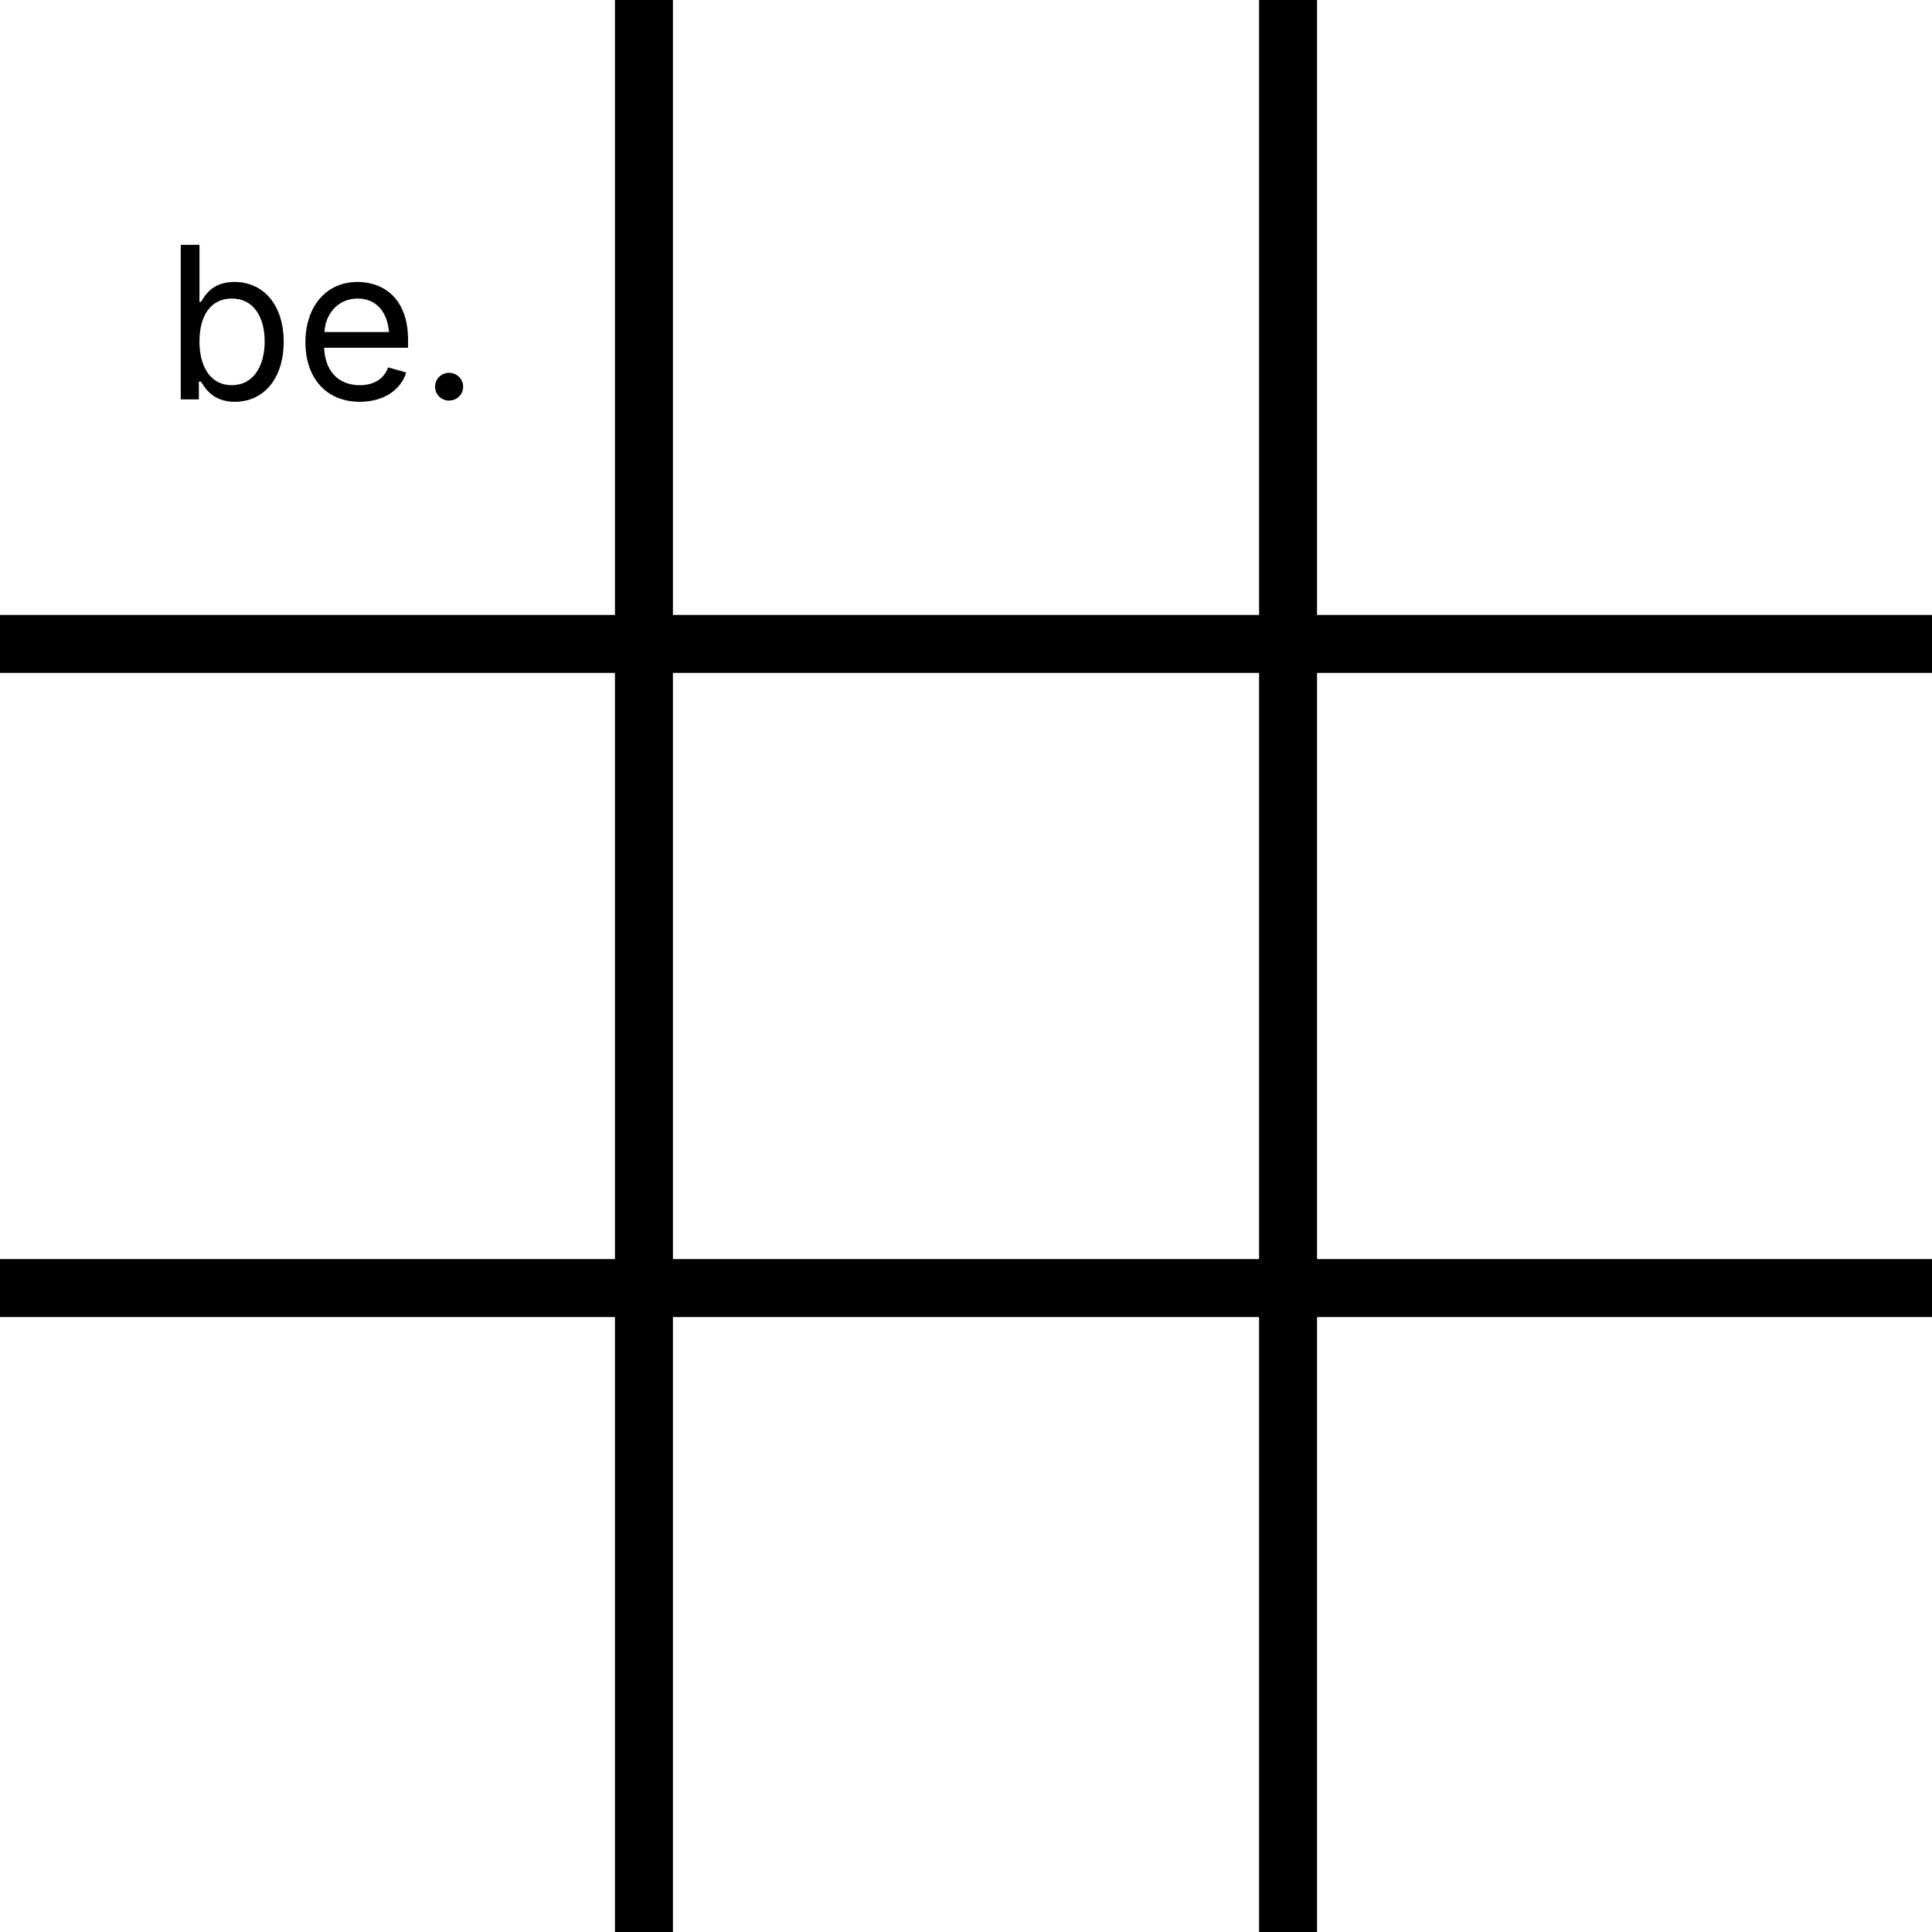
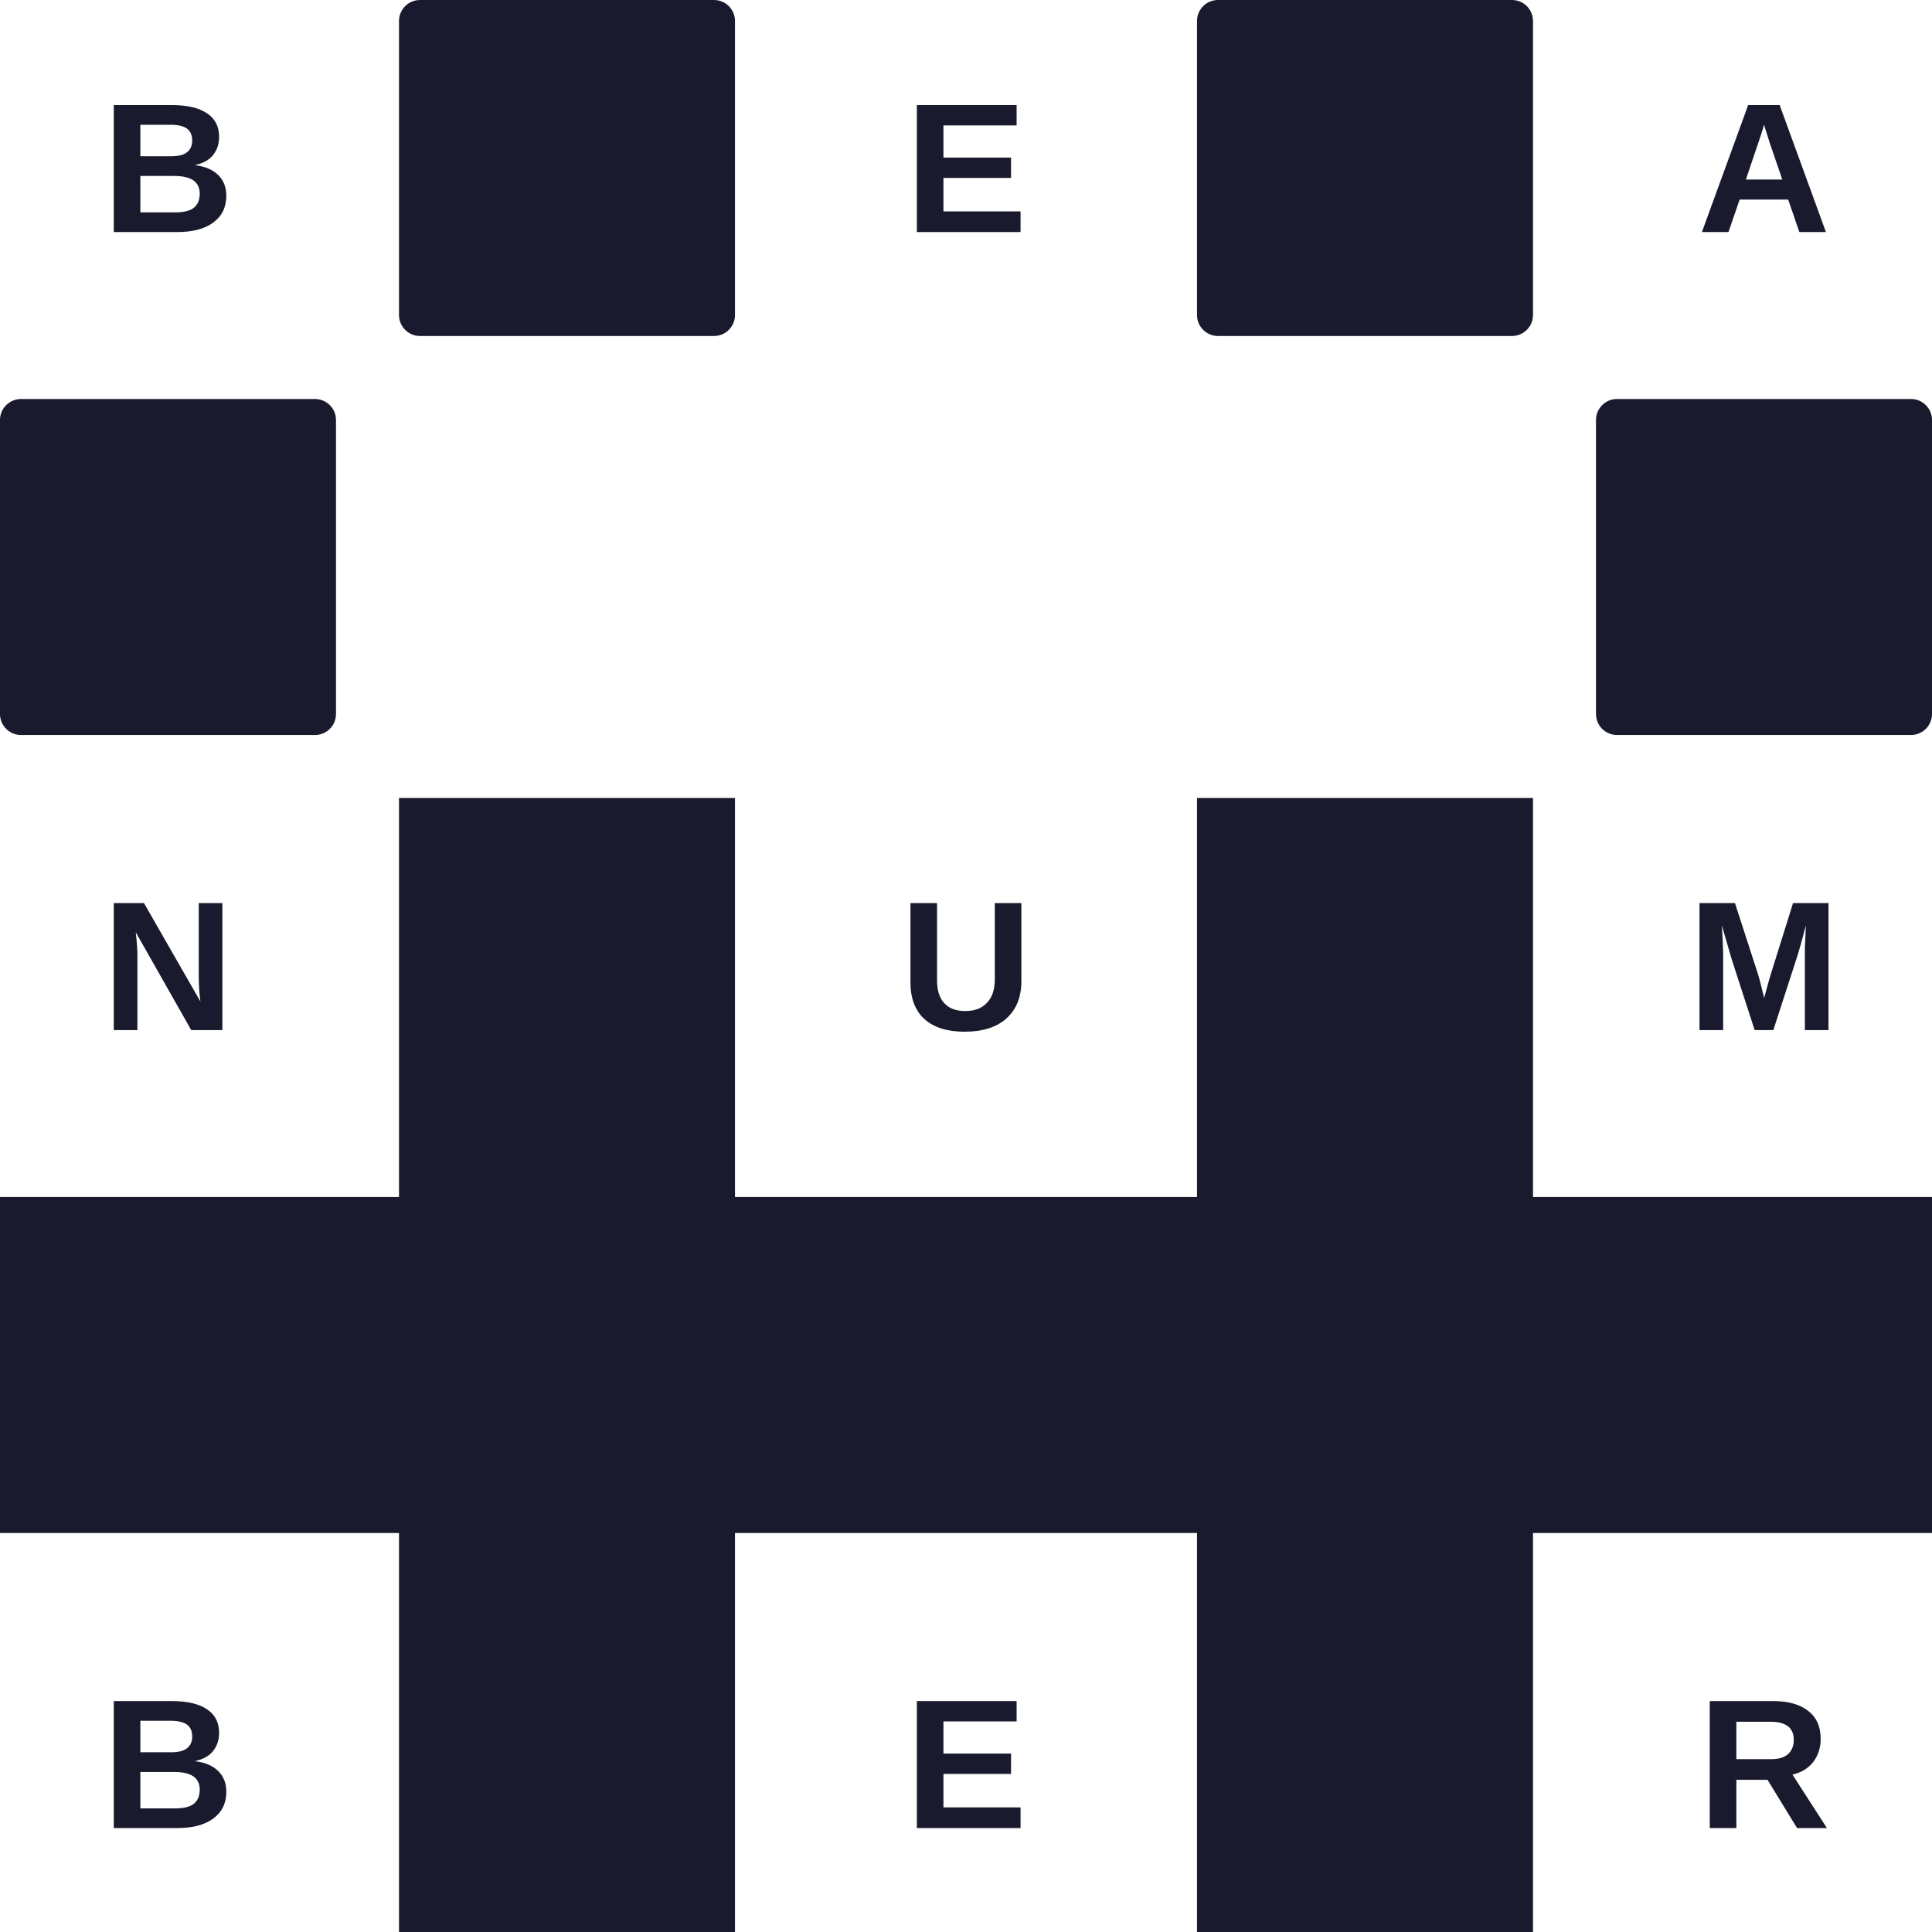
- <svg xmlns="http://www.w3.org/2000/svg" viewBox="0 0 100 100" fill="none">
-   <line x1="33.33" y1="0" x2="33.33" y2="100" stroke="currentColor" stroke-width="3" stroke-linecap="round" vector-effect="non-scaling-stroke" />
-   <line x1="66.67" y1="0" x2="66.67" y2="100" stroke="currentColor" stroke-width="3" stroke-linecap="round" vector-effect="non-scaling-stroke" />
-   <line x1="0" y1="33.33" x2="100" y2="33.33" stroke="currentColor" stroke-width="3" stroke-linecap="round" vector-effect="non-scaling-stroke" />
-   <line x1="0" y1="66.67" x2="100" y2="66.67" stroke="currentColor" stroke-width="3" stroke-linecap="round" vector-effect="non-scaling-stroke" />
-   <text x="16.67" y="16.67" font-family="system-ui, -apple-system, sans-serif" font-size="11" fill="currentColor" text-anchor="middle" dominant-baseline="central" font-weight="400">be.</text>
+ <svg xmlns="http://www.w3.org/2000/svg" viewBox="0 0 92 92" fill="none">
+   <rect x="19" y="0" width="16" height="16" rx="1" fill="#1A1A2E" />
+   <rect x="57" y="0" width="16" height="16" rx="1" fill="#1A1A2E" />
+   <rect x="0" y="19" width="16" height="16" rx="1" fill="#1A1A2E" />
+   <rect x="76" y="19" width="16" height="16" rx="1" fill="#1A1A2E" />
+   <path d="M 19 38 L 35 38 L 35 57 L 57 57 L 57 38 L 73 38 L 73 57 L 92 57 L 92 73 L 73 73 L 73 92 L 57 92 L 57 73 L 35 73 L 35 92 L 19 92 L 19 73 L 0 73 L 0 57 L 19 57 Z" fill="#1A1A2E" />
+   <text x="8.0" y="8.0" font-family="Helvetica Neue, Arial, sans-serif" font-size="8.8" fill="#1A1A2E" text-anchor="middle" dominant-baseline="central" font-weight="800">B</text>
+   <text x="46.0" y="8.0" font-family="Helvetica Neue, Arial, sans-serif" font-size="8.8" fill="#1A1A2E" text-anchor="middle" dominant-baseline="central" font-weight="800">E</text>
+   <text x="84.0" y="8.0" font-family="Helvetica Neue, Arial, sans-serif" font-size="8.8" fill="#1A1A2E" text-anchor="middle" dominant-baseline="central" font-weight="800">A</text>
+   <text x="8.0" y="46.0" font-family="Helvetica Neue, Arial, sans-serif" font-size="8.8" fill="#1A1A2E" text-anchor="middle" dominant-baseline="central" font-weight="800">N</text>
+   <text x="46.0" y="46.0" font-family="Helvetica Neue, Arial, sans-serif" font-size="8.8" fill="#1A1A2E" text-anchor="middle" dominant-baseline="central" font-weight="800">U</text>
+   <text x="84.0" y="46.0" font-family="Helvetica Neue, Arial, sans-serif" font-size="8.8" fill="#1A1A2E" text-anchor="middle" dominant-baseline="central" font-weight="800">M</text>
+   <text x="8.0" y="84.0" font-family="Helvetica Neue, Arial, sans-serif" font-size="8.8" fill="#1A1A2E" text-anchor="middle" dominant-baseline="central" font-weight="800">B</text>
+   <text x="46.0" y="84.0" font-family="Helvetica Neue, Arial, sans-serif" font-size="8.8" fill="#1A1A2E" text-anchor="middle" dominant-baseline="central" font-weight="800">E</text>
+   <text x="84.0" y="84.0" font-family="Helvetica Neue, Arial, sans-serif" font-size="8.8" fill="#1A1A2E" text-anchor="middle" dominant-baseline="central" font-weight="800">R</text>
</svg>
